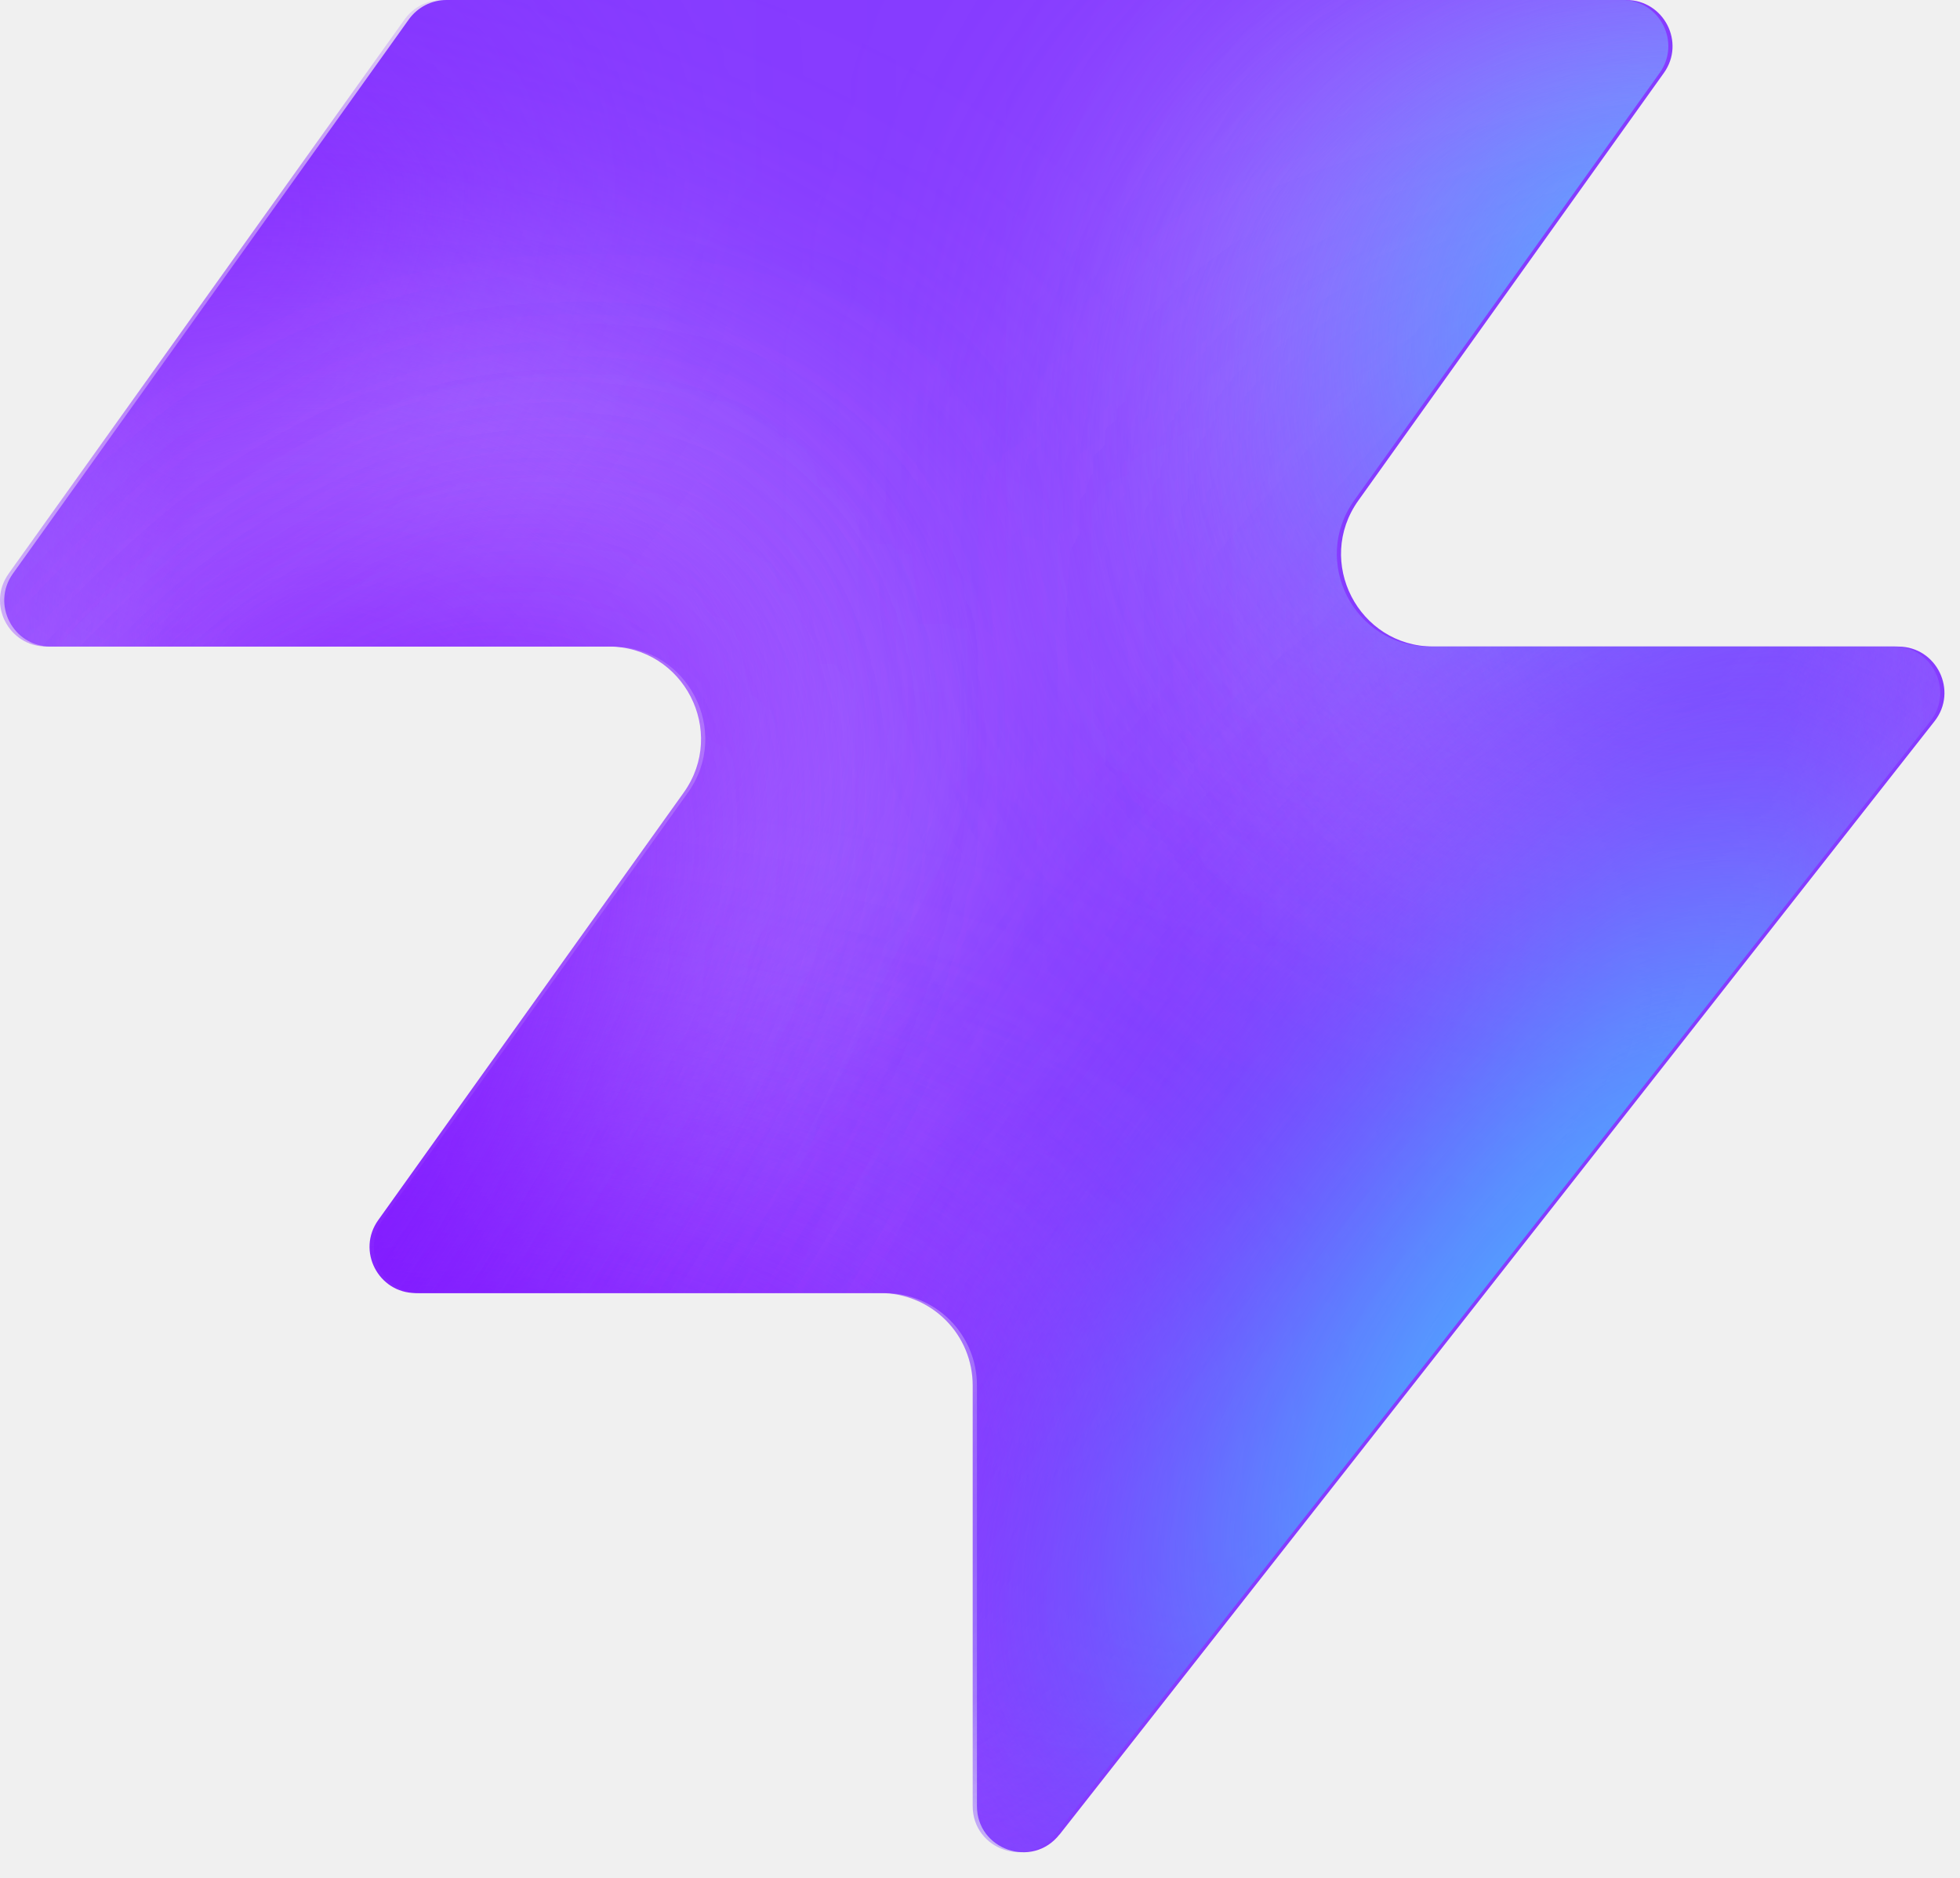
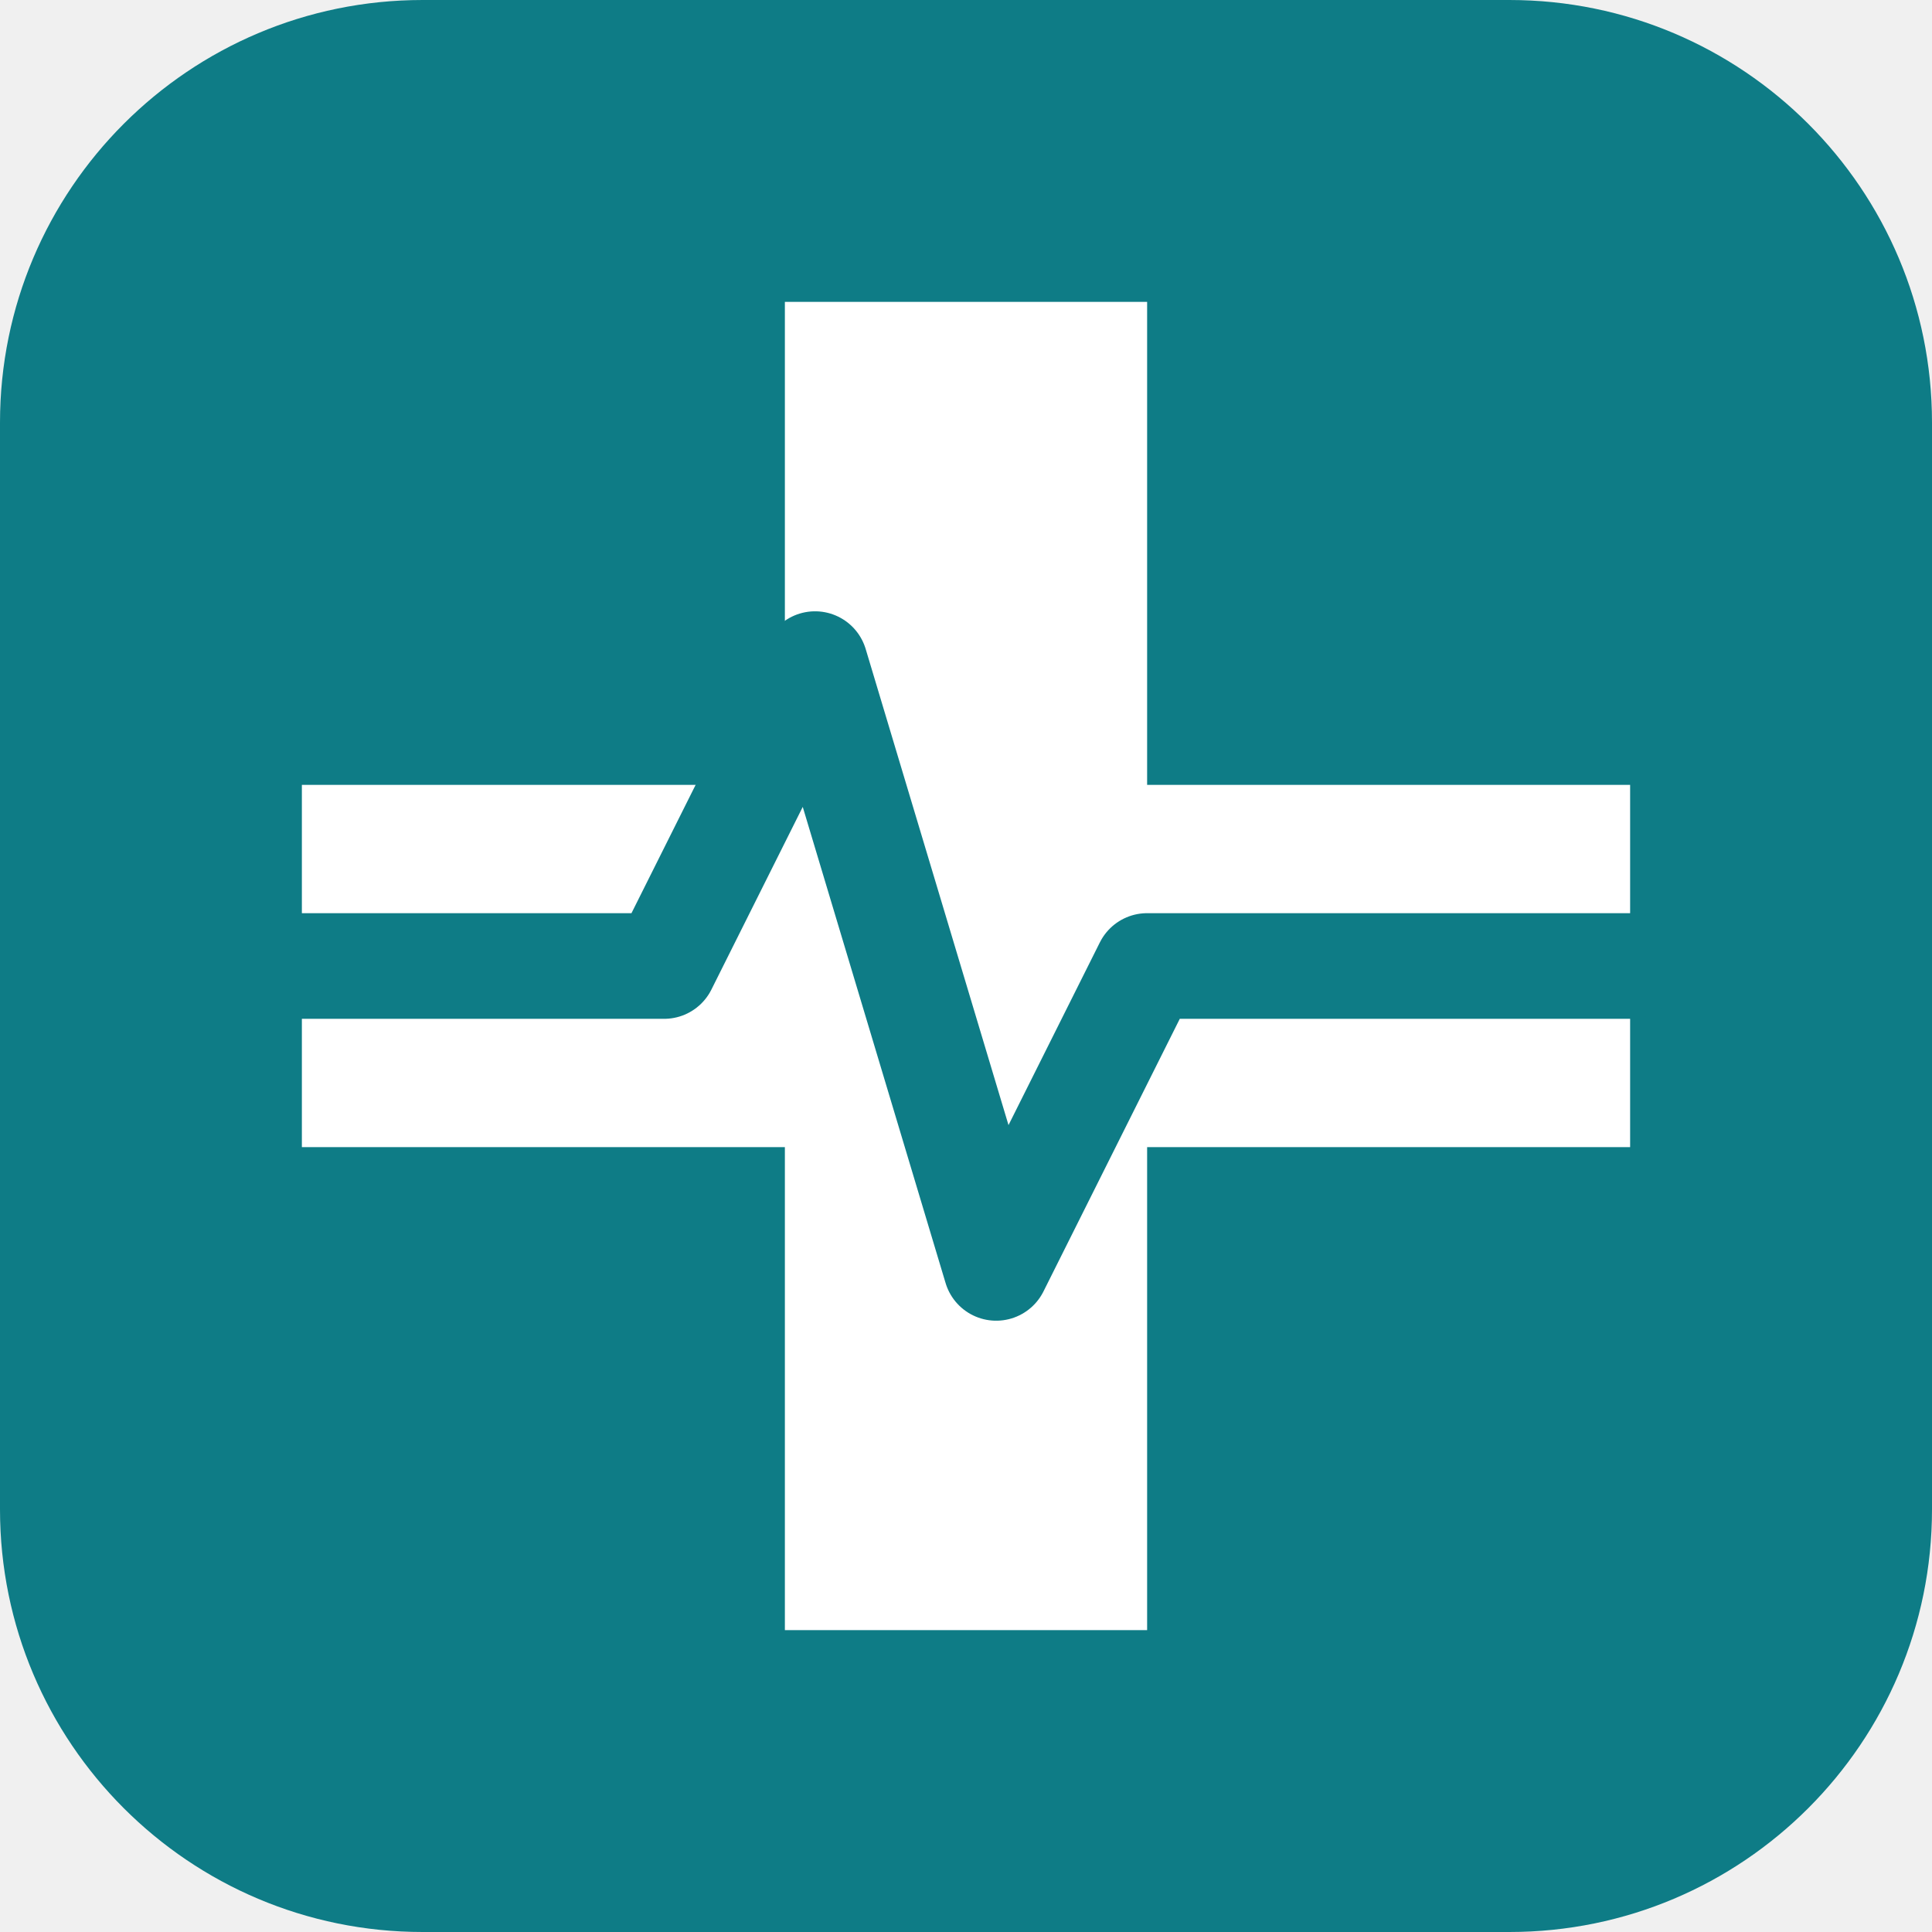
- <svg xmlns="http://www.w3.org/2000/svg" width="48" height="46" fill="none" viewBox="0 0 48 46">
-   <path fill="#863bff" d="M25.946 44.938c-.664.845-2.021.375-2.021-.698V33.937a2.26 2.26 0 0 0-2.262-2.262H10.287c-.92 0-1.456-1.04-.92-1.788l7.48-10.471c1.07-1.497 0-3.578-1.842-3.578H1.237c-.92 0-1.456-1.04-.92-1.788L10.013.474c.214-.297.556-.474.92-.474h28.894c.92 0 1.456 1.04.92 1.788l-7.48 10.471c-1.07 1.498 0 3.579 1.842 3.579h11.377c.943 0 1.473 1.088.89 1.83L25.947 44.94z" style="fill:#863bff;fill:color(display-p3 .525 .23 1);fill-opacity:1" />
-   <mask id="a" width="48" height="46" x="0" y="0" maskUnits="userSpaceOnUse" style="mask-type:alpha">
-     <path fill="#000" d="M25.842 44.938c-.664.844-2.021.375-2.021-.698V33.937a2.26 2.26 0 0 0-2.262-2.262H10.183c-.92 0-1.456-1.04-.92-1.788l7.48-10.471c1.07-1.498 0-3.579-1.842-3.579H1.133c-.92 0-1.456-1.04-.92-1.787L9.91.473c.214-.297.556-.474.92-.474h28.894c.92 0 1.456 1.04.92 1.788l-7.48 10.471c-1.07 1.498 0 3.578 1.842 3.578h11.377c.943 0 1.473 1.088.89 1.832L25.843 44.94z" style="fill:#000;fill-opacity:1" />
-   </mask>
-   <g mask="url(#a)">
-     <g filter="url(#b)">
-       <ellipse cx="5.508" cy="14.704" fill="#ede6ff" rx="5.508" ry="14.704" style="fill:#ede6ff;fill:color(display-p3 .927 .903 1);fill-opacity:1" transform="matrix(.00324 1 1 -.00324 -4.47 31.516)" />
-     </g>
-     <g filter="url(#c)">
-       <ellipse cx="10.399" cy="29.851" fill="#ede6ff" rx="10.399" ry="29.851" style="fill:#ede6ff;fill:color(display-p3 .927 .903 1);fill-opacity:1" transform="matrix(.00324 1 1 -.00324 -39.328 7.883)" />
-     </g>
-     <g filter="url(#d)">
-       <ellipse cx="5.508" cy="30.487" fill="#7e14ff" rx="5.508" ry="30.487" style="fill:#7e14ff;fill:color(display-p3 .492 .077 1);fill-opacity:1" transform="rotate(89.814 -25.913 -14.639)scale(1 -1)" />
-     </g>
-     <g filter="url(#e)">
-       <ellipse cx="5.508" cy="30.599" fill="#7e14ff" rx="5.508" ry="30.599" style="fill:#7e14ff;fill:color(display-p3 .492 .077 1);fill-opacity:1" transform="rotate(89.814 -32.644 -3.334)scale(1 -1)" />
-     </g>
-     <g filter="url(#f)">
-       <ellipse cx="5.508" cy="30.599" fill="#7e14ff" rx="5.508" ry="30.599" style="fill:#7e14ff;fill:color(display-p3 .492 .077 1);fill-opacity:1" transform="matrix(.00324 1 1 -.00324 -34.34 30.47)" />
-     </g>
-     <g filter="url(#g)">
-       <ellipse cx="14.072" cy="22.078" fill="#ede6ff" rx="14.072" ry="22.078" style="fill:#ede6ff;fill:color(display-p3 .927 .903 1);fill-opacity:1" transform="rotate(93.35 24.506 48.493)scale(-1 1)" />
-     </g>
-     <g filter="url(#h)">
-       <ellipse cx="3.47" cy="21.501" fill="#7e14ff" rx="3.47" ry="21.501" style="fill:#7e14ff;fill:color(display-p3 .492 .077 1);fill-opacity:1" transform="rotate(89.009 28.708 47.59)scale(-1 1)" />
-     </g>
-     <g filter="url(#i)">
-       <ellipse cx="3.47" cy="21.501" fill="#7e14ff" rx="3.47" ry="21.501" style="fill:#7e14ff;fill:color(display-p3 .492 .077 1);fill-opacity:1" transform="rotate(89.009 28.708 47.59)scale(-1 1)" />
-     </g>
-     <g filter="url(#j)">
-       <ellipse cx=".387" cy="8.972" fill="#7e14ff" rx="4.407" ry="29.108" style="fill:#7e14ff;fill:color(display-p3 .492 .077 1);fill-opacity:1" transform="rotate(39.51 .387 8.972)" />
-     </g>
-     <g filter="url(#k)">
-       <ellipse cx="47.523" cy="-6.092" fill="#7e14ff" rx="4.407" ry="29.108" style="fill:#7e14ff;fill:color(display-p3 .492 .077 1);fill-opacity:1" transform="rotate(37.892 47.523 -6.092)" />
-     </g>
-     <g filter="url(#l)">
-       <ellipse cx="41.412" cy="6.333" fill="#47bfff" rx="5.971" ry="9.665" style="fill:#47bfff;fill:color(display-p3 .28 .748 1);fill-opacity:1" transform="rotate(37.892 41.412 6.333)" />
-     </g>
-     <g filter="url(#m)">
-       <ellipse cx="-1.879" cy="38.332" fill="#7e14ff" rx="4.407" ry="29.108" style="fill:#7e14ff;fill:color(display-p3 .492 .077 1);fill-opacity:1" transform="rotate(37.892 -1.88 38.332)" />
-     </g>
-     <g filter="url(#n)">
-       <ellipse cx="-1.879" cy="38.332" fill="#7e14ff" rx="4.407" ry="29.108" style="fill:#7e14ff;fill:color(display-p3 .492 .077 1);fill-opacity:1" transform="rotate(37.892 -1.88 38.332)" />
-     </g>
-     <g filter="url(#o)">
-       <ellipse cx="35.651" cy="29.907" fill="#7e14ff" rx="4.407" ry="29.108" style="fill:#7e14ff;fill:color(display-p3 .492 .077 1);fill-opacity:1" transform="rotate(37.892 35.651 29.907)" />
-     </g>
-     <g filter="url(#p)">
-       <ellipse cx="38.418" cy="32.4" fill="#47bfff" rx="5.971" ry="15.297" style="fill:#47bfff;fill:color(display-p3 .28 .748 1);fill-opacity:1" transform="rotate(37.892 38.418 32.4)" />
-     </g>
-   </g>
-   <defs>
-     <filter id="b" width="60.045" height="41.654" x="-19.77" y="16.149" color-interpolation-filters="sRGB" filterUnits="userSpaceOnUse">
-       <feFlood flood-opacity="0" result="BackgroundImageFix" />
-       <feBlend in="SourceGraphic" in2="BackgroundImageFix" result="shape" />
-       <feGaussianBlur result="effect1_foregroundBlur_2002_17158" stdDeviation="7.659" />
-     </filter>
-     <filter id="c" width="90.34" height="51.437" x="-54.613" y="-7.533" color-interpolation-filters="sRGB" filterUnits="userSpaceOnUse">
-       <feFlood flood-opacity="0" result="BackgroundImageFix" />
-       <feBlend in="SourceGraphic" in2="BackgroundImageFix" result="shape" />
-       <feGaussianBlur result="effect1_foregroundBlur_2002_17158" stdDeviation="7.659" />
-     </filter>
-     <filter id="d" width="79.355" height="29.4" x="-49.64" y="2.03" color-interpolation-filters="sRGB" filterUnits="userSpaceOnUse">
-       <feFlood flood-opacity="0" result="BackgroundImageFix" />
-       <feBlend in="SourceGraphic" in2="BackgroundImageFix" result="shape" />
-       <feGaussianBlur result="effect1_foregroundBlur_2002_17158" stdDeviation="4.596" />
-     </filter>
-     <filter id="e" width="79.579" height="29.4" x="-45.045" y="20.029" color-interpolation-filters="sRGB" filterUnits="userSpaceOnUse">
-       <feFlood flood-opacity="0" result="BackgroundImageFix" />
-       <feBlend in="SourceGraphic" in2="BackgroundImageFix" result="shape" />
-       <feGaussianBlur result="effect1_foregroundBlur_2002_17158" stdDeviation="4.596" />
-     </filter>
-     <filter id="f" width="79.579" height="29.4" x="-43.513" y="21.178" color-interpolation-filters="sRGB" filterUnits="userSpaceOnUse">
-       <feFlood flood-opacity="0" result="BackgroundImageFix" />
-       <feBlend in="SourceGraphic" in2="BackgroundImageFix" result="shape" />
-       <feGaussianBlur result="effect1_foregroundBlur_2002_17158" stdDeviation="4.596" />
-     </filter>
-     <filter id="g" width="74.749" height="58.852" x="15.756" y="-17.901" color-interpolation-filters="sRGB" filterUnits="userSpaceOnUse">
-       <feFlood flood-opacity="0" result="BackgroundImageFix" />
-       <feBlend in="SourceGraphic" in2="BackgroundImageFix" result="shape" />
-       <feGaussianBlur result="effect1_foregroundBlur_2002_17158" stdDeviation="7.659" />
-     </filter>
-     <filter id="h" width="61.377" height="25.362" x="23.548" y="2.284" color-interpolation-filters="sRGB" filterUnits="userSpaceOnUse">
-       <feFlood flood-opacity="0" result="BackgroundImageFix" />
-       <feBlend in="SourceGraphic" in2="BackgroundImageFix" result="shape" />
-       <feGaussianBlur result="effect1_foregroundBlur_2002_17158" stdDeviation="4.596" />
-     </filter>
-     <filter id="i" width="61.377" height="25.362" x="23.548" y="2.284" color-interpolation-filters="sRGB" filterUnits="userSpaceOnUse">
-       <feFlood flood-opacity="0" result="BackgroundImageFix" />
-       <feBlend in="SourceGraphic" in2="BackgroundImageFix" result="shape" />
-       <feGaussianBlur result="effect1_foregroundBlur_2002_17158" stdDeviation="4.596" />
-     </filter>
-     <filter id="j" width="56.045" height="63.649" x="-27.636" y="-22.853" color-interpolation-filters="sRGB" filterUnits="userSpaceOnUse">
-       <feFlood flood-opacity="0" result="BackgroundImageFix" />
-       <feBlend in="SourceGraphic" in2="BackgroundImageFix" result="shape" />
-       <feGaussianBlur result="effect1_foregroundBlur_2002_17158" stdDeviation="4.596" />
-     </filter>
-     <filter id="k" width="54.814" height="64.646" x="20.116" y="-38.415" color-interpolation-filters="sRGB" filterUnits="userSpaceOnUse">
-       <feFlood flood-opacity="0" result="BackgroundImageFix" />
-       <feBlend in="SourceGraphic" in2="BackgroundImageFix" result="shape" />
-       <feGaussianBlur result="effect1_foregroundBlur_2002_17158" stdDeviation="4.596" />
-     </filter>
-     <filter id="l" width="33.541" height="35.313" x="24.641" y="-11.323" color-interpolation-filters="sRGB" filterUnits="userSpaceOnUse">
-       <feFlood flood-opacity="0" result="BackgroundImageFix" />
-       <feBlend in="SourceGraphic" in2="BackgroundImageFix" result="shape" />
-       <feGaussianBlur result="effect1_foregroundBlur_2002_17158" stdDeviation="4.596" />
-     </filter>
-     <filter id="m" width="54.814" height="64.646" x="-29.286" y="6.009" color-interpolation-filters="sRGB" filterUnits="userSpaceOnUse">
-       <feFlood flood-opacity="0" result="BackgroundImageFix" />
-       <feBlend in="SourceGraphic" in2="BackgroundImageFix" result="shape" />
-       <feGaussianBlur result="effect1_foregroundBlur_2002_17158" stdDeviation="4.596" />
-     </filter>
-     <filter id="n" width="54.814" height="64.646" x="-29.286" y="6.009" color-interpolation-filters="sRGB" filterUnits="userSpaceOnUse">
-       <feFlood flood-opacity="0" result="BackgroundImageFix" />
-       <feBlend in="SourceGraphic" in2="BackgroundImageFix" result="shape" />
-       <feGaussianBlur result="effect1_foregroundBlur_2002_17158" stdDeviation="4.596" />
-     </filter>
-     <filter id="o" width="54.814" height="64.646" x="8.244" y="-2.416" color-interpolation-filters="sRGB" filterUnits="userSpaceOnUse">
-       <feFlood flood-opacity="0" result="BackgroundImageFix" />
-       <feBlend in="SourceGraphic" in2="BackgroundImageFix" result="shape" />
-       <feGaussianBlur result="effect1_foregroundBlur_2002_17158" stdDeviation="4.596" />
-     </filter>
-     <filter id="p" width="39.409" height="43.623" x="18.713" y="10.588" color-interpolation-filters="sRGB" filterUnits="userSpaceOnUse">
-       <feFlood flood-opacity="0" result="BackgroundImageFix" />
-       <feBlend in="SourceGraphic" in2="BackgroundImageFix" result="shape" />
-       <feGaussianBlur result="effect1_foregroundBlur_2002_17158" stdDeviation="4.596" />
-     </filter>
-   </defs>
+ <svg xmlns="http://www.w3.org/2000/svg" viewBox="0 0 64 64">
+   <rect width="64" height="64" rx="14" fill="#0E7C86" />
+   <path d="M26 10h12v16h16v12H38v16H26V38H10V26h16z" fill="#ffffff" />
+   <polyline points="10,32 22,32 27,22 33,42 38,32 54,32" fill="none" stroke="#0E7C86" stroke-width="3.5" stroke-linecap="round" stroke-linejoin="round" />
</svg>
